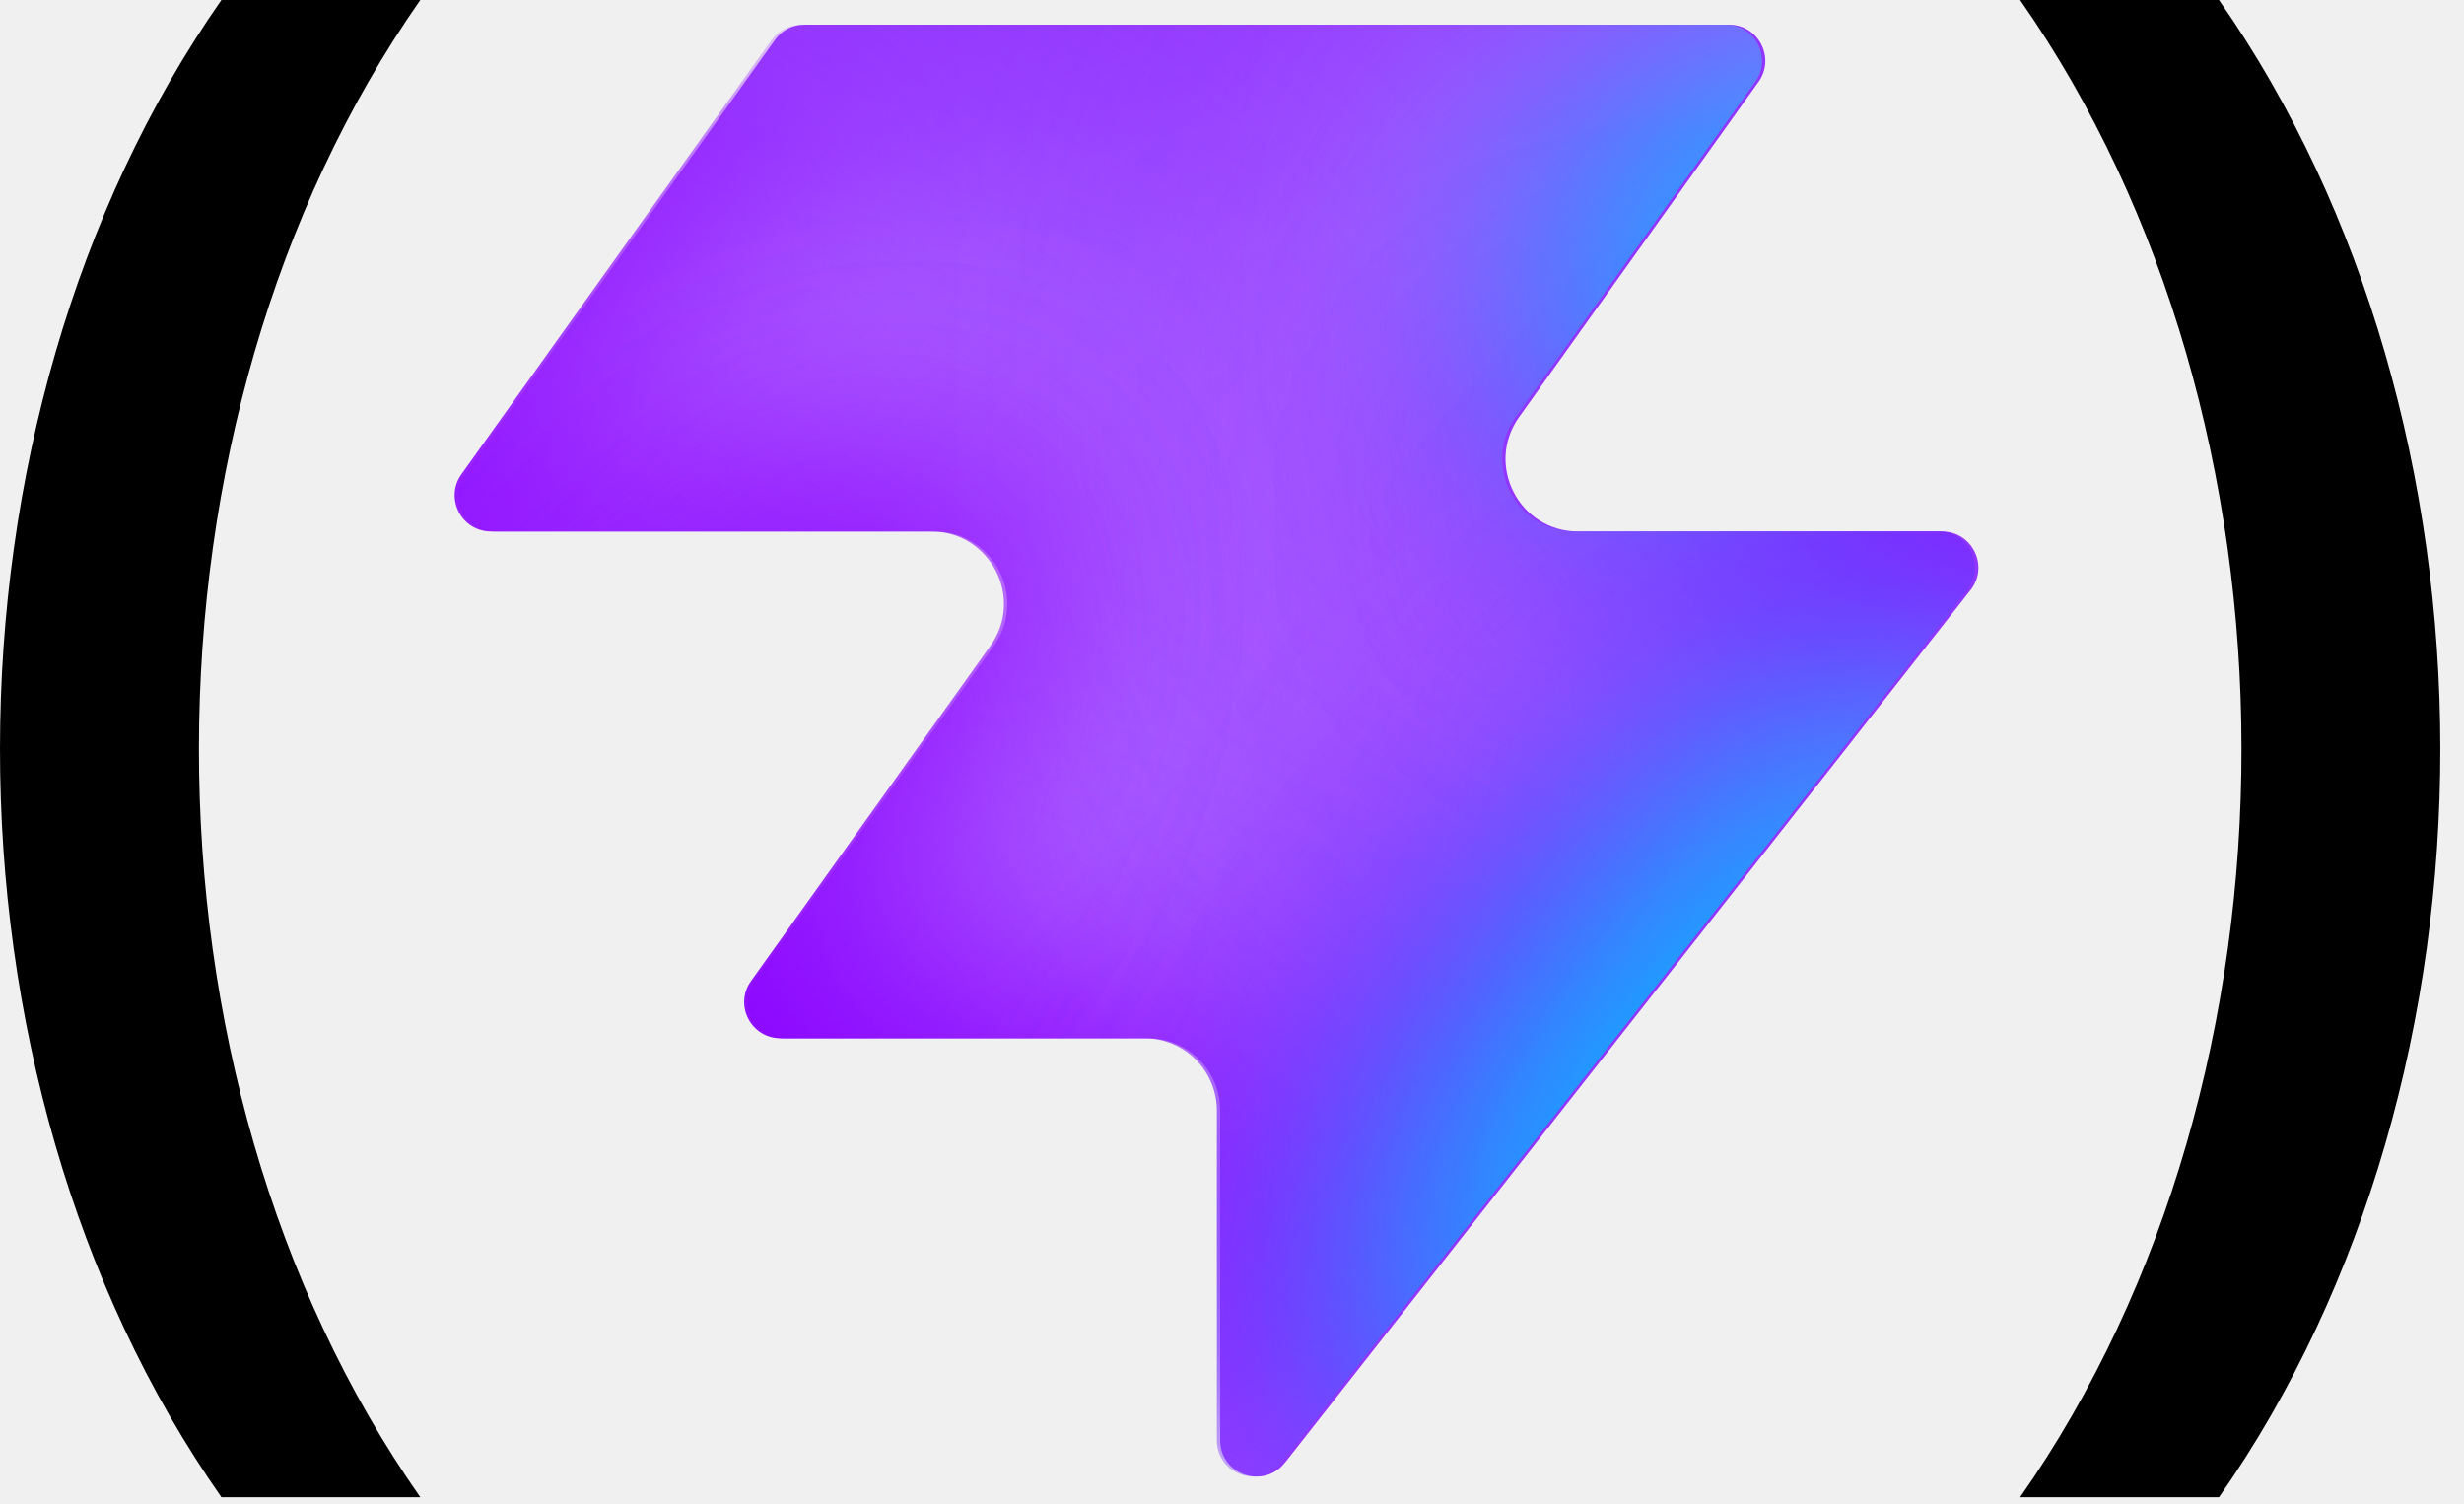
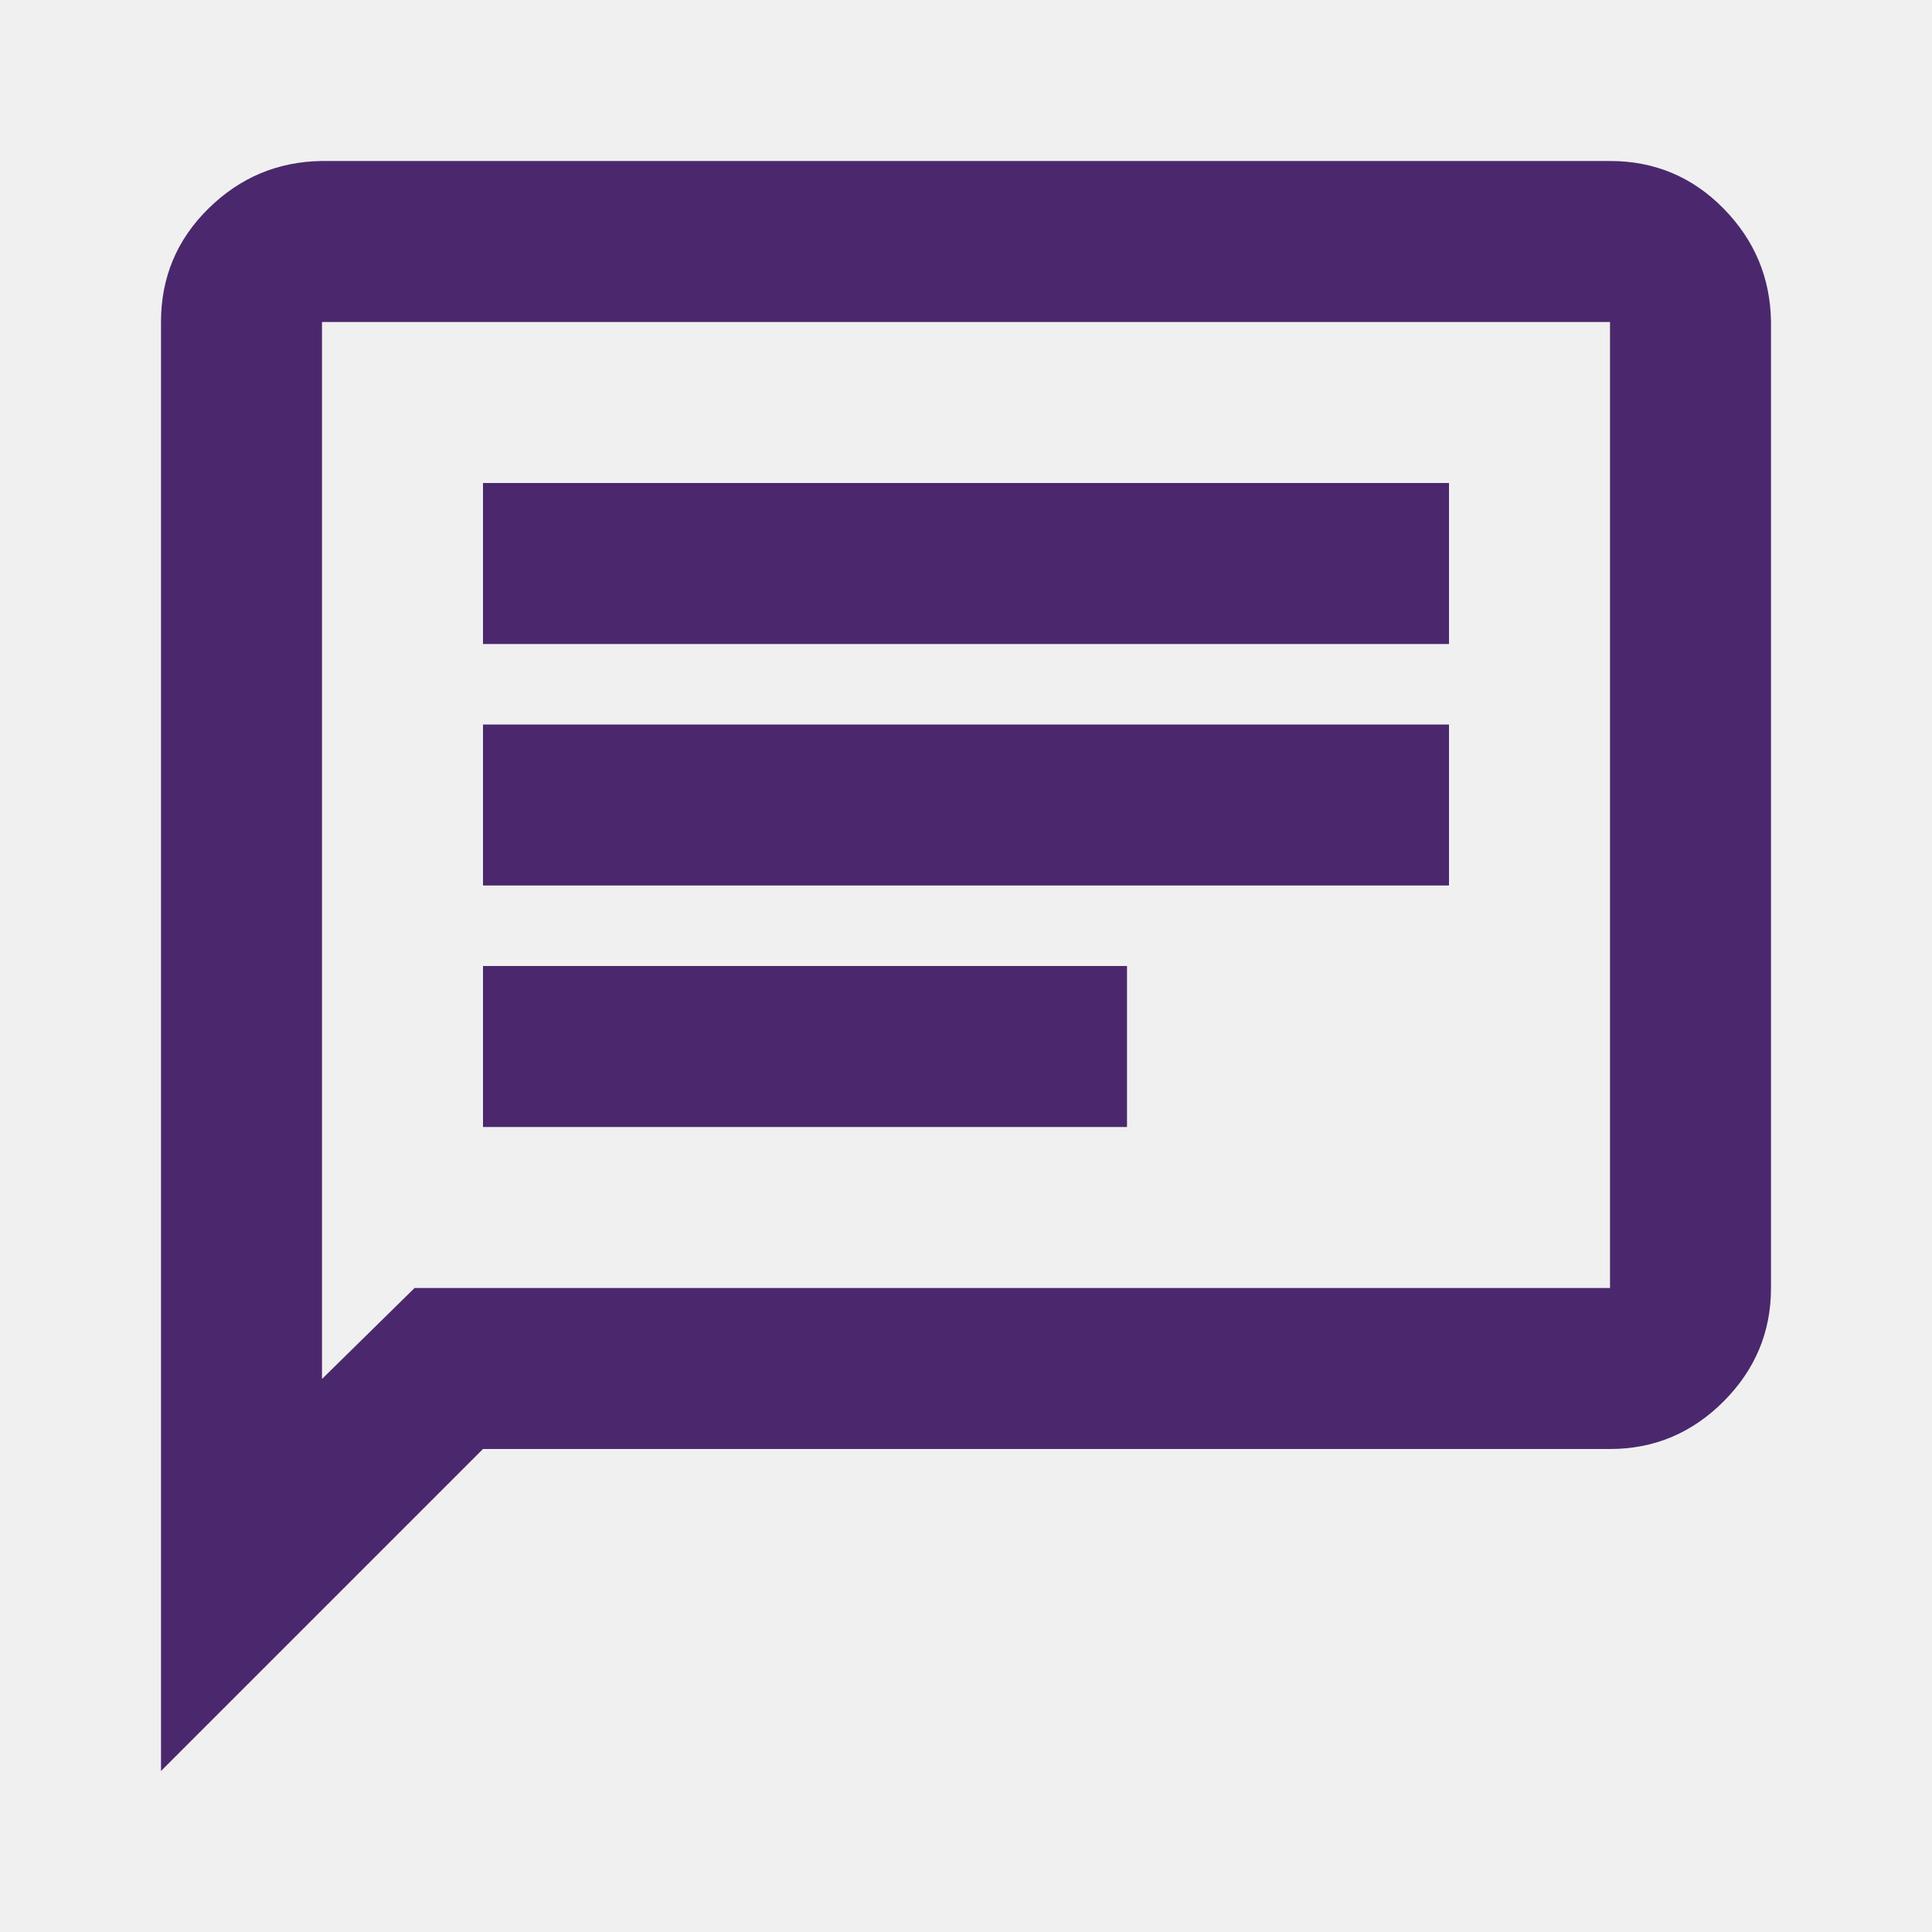
- <svg xmlns="http://www.w3.org/2000/svg" width="77" height="47" fill="none" aria-labelledby="vite-logo-title" viewBox="0 0 77 47">
-   <style>.parenthesis{fill:#000}@media (prefers-color-scheme:dark){.parenthesis{fill:#fff}}</style>
-   <path fill="#9135ff" d="M40.151 45.71c-.663.844-2.02.374-2.02-.699V34.708a2.26 2.26 0 0 0-2.262-2.262H24.493c-.92 0-1.457-1.04-.92-1.788l7.479-10.471c1.07-1.498 0-3.578-1.842-3.578H15.443c-.92 0-1.456-1.04-.92-1.788l9.696-13.576c.213-.297.556-.474.92-.474h28.894c.92 0 1.456 1.04.92 1.788l-7.48 10.472c-1.07 1.497 0 3.578 1.842 3.578h11.376c.944 0 1.474 1.087.89 1.83L40.153 45.712z" />
-   <mask id="a" width="48" height="47" x="14" y="0" maskUnits="userSpaceOnUse" style="mask-type:alpha">
-     <path fill="#000" d="M40.047 45.71c-.663.843-2.02.374-2.02-.699V34.708a2.26 2.26 0 0 0-2.262-2.262H24.389c-.92 0-1.457-1.04-.92-1.788l7.479-10.472c1.07-1.497 0-3.578-1.842-3.578H15.34c-.92 0-1.456-1.04-.92-1.788l9.696-13.575c.213-.297.556-.474.92-.474H53.93c.92 0 1.456 1.04.92 1.788L47.37 13.03c-1.07 1.498 0 3.578 1.842 3.578h11.376c.944 0 1.474 1.088.89 1.831L40.049 45.712z" />
-   </mask>
-   <g mask="url(#a)">
-     <g filter="url(#b)">
-       <ellipse cx="5.508" cy="14.704" fill="#eee6ff" rx="5.508" ry="14.704" transform="rotate(269.814 20.96 11.29)scale(-1 1)" />
-     </g>
-     <g filter="url(#c)">
-       <ellipse cx="10.399" cy="29.851" fill="#eee6ff" rx="10.399" ry="29.851" transform="rotate(89.814 -16.902 -8.275)scale(1 -1)" />
-     </g>
-     <g filter="url(#d)">
-       <ellipse cx="5.508" cy="30.487" fill="#8900ff" rx="5.508" ry="30.487" transform="rotate(89.814 -19.197 -7.127)scale(1 -1)" />
-     </g>
-     <g filter="url(#e)">
-       <ellipse cx="5.508" cy="30.599" fill="#8900ff" rx="5.508" ry="30.599" transform="rotate(89.814 -25.928 4.177)scale(1 -1)" />
-     </g>
-     <g filter="url(#f)">
-       <ellipse cx="5.508" cy="30.599" fill="#8900ff" rx="5.508" ry="30.599" transform="rotate(89.814 -25.738 5.52)scale(1 -1)" />
-     </g>
-     <g filter="url(#g)">
-       <ellipse cx="14.072" cy="22.078" fill="#eee6ff" rx="14.072" ry="22.078" transform="rotate(93.35 31.245 55.578)scale(-1 1)" />
-     </g>
-     <g filter="url(#h)">
-       <ellipse cx="3.47" cy="21.501" fill="#8900ff" rx="3.47" ry="21.501" transform="rotate(89.009 35.419 55.202)scale(-1 1)" />
-     </g>
-     <g filter="url(#i)">
-       <ellipse cx="3.47" cy="21.501" fill="#8900ff" rx="3.47" ry="21.501" transform="rotate(89.009 35.419 55.202)scale(-1 1)" />
-     </g>
-     <g filter="url(#j)">
-       <ellipse cx="14.592" cy="9.743" fill="#8900ff" rx="4.407" ry="29.108" transform="rotate(39.51 14.592 9.743)" />
-     </g>
-     <g filter="url(#k)">
-       <ellipse cx="61.728" cy="-5.321" fill="#8900ff" rx="4.407" ry="29.108" transform="rotate(37.892 61.728 -5.32)" />
-     </g>
-     <g filter="url(#l)">
-       <ellipse cx="55.618" cy="7.104" fill="#00c2ff" rx="5.971" ry="9.665" transform="rotate(37.892 55.618 7.104)" />
-     </g>
-     <g filter="url(#m)">
-       <ellipse cx="12.326" cy="39.103" fill="#8900ff" rx="4.407" ry="29.108" transform="rotate(37.892 12.326 39.103)" />
-     </g>
-     <g filter="url(#n)">
-       <ellipse cx="12.326" cy="39.103" fill="#8900ff" rx="4.407" ry="29.108" transform="rotate(37.892 12.326 39.103)" />
-     </g>
-     <g filter="url(#o)">
-       <ellipse cx="49.857" cy="30.678" fill="#8900ff" rx="4.407" ry="29.108" transform="rotate(37.892 49.857 30.678)" />
-     </g>
-     <g filter="url(#p)">
-       <ellipse cx="52.623" cy="33.171" fill="#00c2ff" rx="5.971" ry="15.297" transform="rotate(37.892 52.623 33.17)" />
-     </g>
-   </g>
-   <path d="M6.919 0c-9.198 13.166-9.252 33.575 0 46.789h6.215c-9.25-13.214-9.196-33.623 0-46.789zm62.424 0h-6.215c9.198 13.166 9.252 33.575 0 46.789h6.215c9.25-13.214 9.196-33.623 0-46.789" class="parenthesis" />
-   <defs>
-     <filter id="b" width="60.045" height="41.654" x="-5.564" y="16.92" color-interpolation-filters="sRGB" filterUnits="userSpaceOnUse">
-       <feFlood flood-opacity="0" result="BackgroundImageFix" />
-       <feBlend in="SourceGraphic" in2="BackgroundImageFix" result="shape" />
-       <feGaussianBlur result="effect1_foregroundBlur_2002_17286" stdDeviation="7.659" />
-     </filter>
-     <filter id="c" width="90.34" height="51.437" x="-40.407" y="-6.762" color-interpolation-filters="sRGB" filterUnits="userSpaceOnUse">
-       <feFlood flood-opacity="0" result="BackgroundImageFix" />
-       <feBlend in="SourceGraphic" in2="BackgroundImageFix" result="shape" />
-       <feGaussianBlur result="effect1_foregroundBlur_2002_17286" stdDeviation="7.659" />
-     </filter>
-     <filter id="d" width="79.355" height="29.4" x="-35.435" y="2.801" color-interpolation-filters="sRGB" filterUnits="userSpaceOnUse">
-       <feFlood flood-opacity="0" result="BackgroundImageFix" />
-       <feBlend in="SourceGraphic" in2="BackgroundImageFix" result="shape" />
-       <feGaussianBlur result="effect1_foregroundBlur_2002_17286" stdDeviation="4.596" />
-     </filter>
-     <filter id="e" width="79.579" height="29.4" x="-30.84" y="20.8" color-interpolation-filters="sRGB" filterUnits="userSpaceOnUse">
-       <feFlood flood-opacity="0" result="BackgroundImageFix" />
-       <feBlend in="SourceGraphic" in2="BackgroundImageFix" result="shape" />
-       <feGaussianBlur result="effect1_foregroundBlur_2002_17286" stdDeviation="4.596" />
-     </filter>
-     <filter id="f" width="79.579" height="29.4" x="-29.307" y="21.949" color-interpolation-filters="sRGB" filterUnits="userSpaceOnUse">
-       <feFlood flood-opacity="0" result="BackgroundImageFix" />
-       <feBlend in="SourceGraphic" in2="BackgroundImageFix" result="shape" />
-       <feGaussianBlur result="effect1_foregroundBlur_2002_17286" stdDeviation="4.596" />
-     </filter>
-     <filter id="g" width="74.749" height="58.852" x="29.961" y="-17.13" color-interpolation-filters="sRGB" filterUnits="userSpaceOnUse">
-       <feFlood flood-opacity="0" result="BackgroundImageFix" />
-       <feBlend in="SourceGraphic" in2="BackgroundImageFix" result="shape" />
-       <feGaussianBlur result="effect1_foregroundBlur_2002_17286" stdDeviation="7.659" />
-     </filter>
-     <filter id="h" width="61.377" height="25.362" x="37.754" y="3.055" color-interpolation-filters="sRGB" filterUnits="userSpaceOnUse">
-       <feFlood flood-opacity="0" result="BackgroundImageFix" />
-       <feBlend in="SourceGraphic" in2="BackgroundImageFix" result="shape" />
-       <feGaussianBlur result="effect1_foregroundBlur_2002_17286" stdDeviation="4.596" />
-     </filter>
-     <filter id="i" width="61.377" height="25.362" x="37.754" y="3.055" color-interpolation-filters="sRGB" filterUnits="userSpaceOnUse">
-       <feFlood flood-opacity="0" result="BackgroundImageFix" />
-       <feBlend in="SourceGraphic" in2="BackgroundImageFix" result="shape" />
-       <feGaussianBlur result="effect1_foregroundBlur_2002_17286" stdDeviation="4.596" />
-     </filter>
-     <filter id="j" width="56.045" height="63.649" x="-13.43" y="-22.082" color-interpolation-filters="sRGB" filterUnits="userSpaceOnUse">
-       <feFlood flood-opacity="0" result="BackgroundImageFix" />
-       <feBlend in="SourceGraphic" in2="BackgroundImageFix" result="shape" />
-       <feGaussianBlur result="effect1_foregroundBlur_2002_17286" stdDeviation="4.596" />
-     </filter>
-     <filter id="k" width="54.814" height="64.646" x="34.321" y="-37.644" color-interpolation-filters="sRGB" filterUnits="userSpaceOnUse">
-       <feFlood flood-opacity="0" result="BackgroundImageFix" />
-       <feBlend in="SourceGraphic" in2="BackgroundImageFix" result="shape" />
-       <feGaussianBlur result="effect1_foregroundBlur_2002_17286" stdDeviation="4.596" />
-     </filter>
-     <filter id="l" width="33.541" height="35.313" x="38.847" y="-10.552" color-interpolation-filters="sRGB" filterUnits="userSpaceOnUse">
-       <feFlood flood-opacity="0" result="BackgroundImageFix" />
-       <feBlend in="SourceGraphic" in2="BackgroundImageFix" result="shape" />
-       <feGaussianBlur result="effect1_foregroundBlur_2002_17286" stdDeviation="4.596" />
-     </filter>
-     <filter id="m" width="54.814" height="64.646" x="-15.081" y="6.78" color-interpolation-filters="sRGB" filterUnits="userSpaceOnUse">
-       <feFlood flood-opacity="0" result="BackgroundImageFix" />
-       <feBlend in="SourceGraphic" in2="BackgroundImageFix" result="shape" />
-       <feGaussianBlur result="effect1_foregroundBlur_2002_17286" stdDeviation="4.596" />
-     </filter>
-     <filter id="n" width="54.814" height="64.646" x="-15.081" y="6.78" color-interpolation-filters="sRGB" filterUnits="userSpaceOnUse">
-       <feFlood flood-opacity="0" result="BackgroundImageFix" />
-       <feBlend in="SourceGraphic" in2="BackgroundImageFix" result="shape" />
-       <feGaussianBlur result="effect1_foregroundBlur_2002_17286" stdDeviation="4.596" />
-     </filter>
-     <filter id="o" width="54.814" height="64.646" x="22.45" y="-1.645" color-interpolation-filters="sRGB" filterUnits="userSpaceOnUse">
-       <feFlood flood-opacity="0" result="BackgroundImageFix" />
-       <feBlend in="SourceGraphic" in2="BackgroundImageFix" result="shape" />
-       <feGaussianBlur result="effect1_foregroundBlur_2002_17286" stdDeviation="4.596" />
-     </filter>
-     <filter id="p" width="39.409" height="43.623" x="32.919" y="11.36" color-interpolation-filters="sRGB" filterUnits="userSpaceOnUse">
-       <feFlood flood-opacity="0" result="BackgroundImageFix" />
-       <feBlend in="SourceGraphic" in2="BackgroundImageFix" result="shape" />
-       <feGaussianBlur result="effect1_foregroundBlur_2002_17286" stdDeviation="4.596" />
-     </filter>
-   </defs>
+ <svg xmlns="http://www.w3.org/2000/svg" viewBox="0 0 24 24" height="24px" width="24px" fill="#4B286D">
+   <path d="M6,14h8V12H6v2Zm0-3H18V9H6v2ZM6,8H18V6H6V8ZM2,22V4Q2,3.17 2.59,2.59T4,2H20q0.83,0 1.41,0.59T22,4V16q0,0.82-0.59,1.41T20,18H6L2,22Zm3.15-6H20V4H4V17.13L5.15,16ZM4,16V4V16Z" />
</svg>
